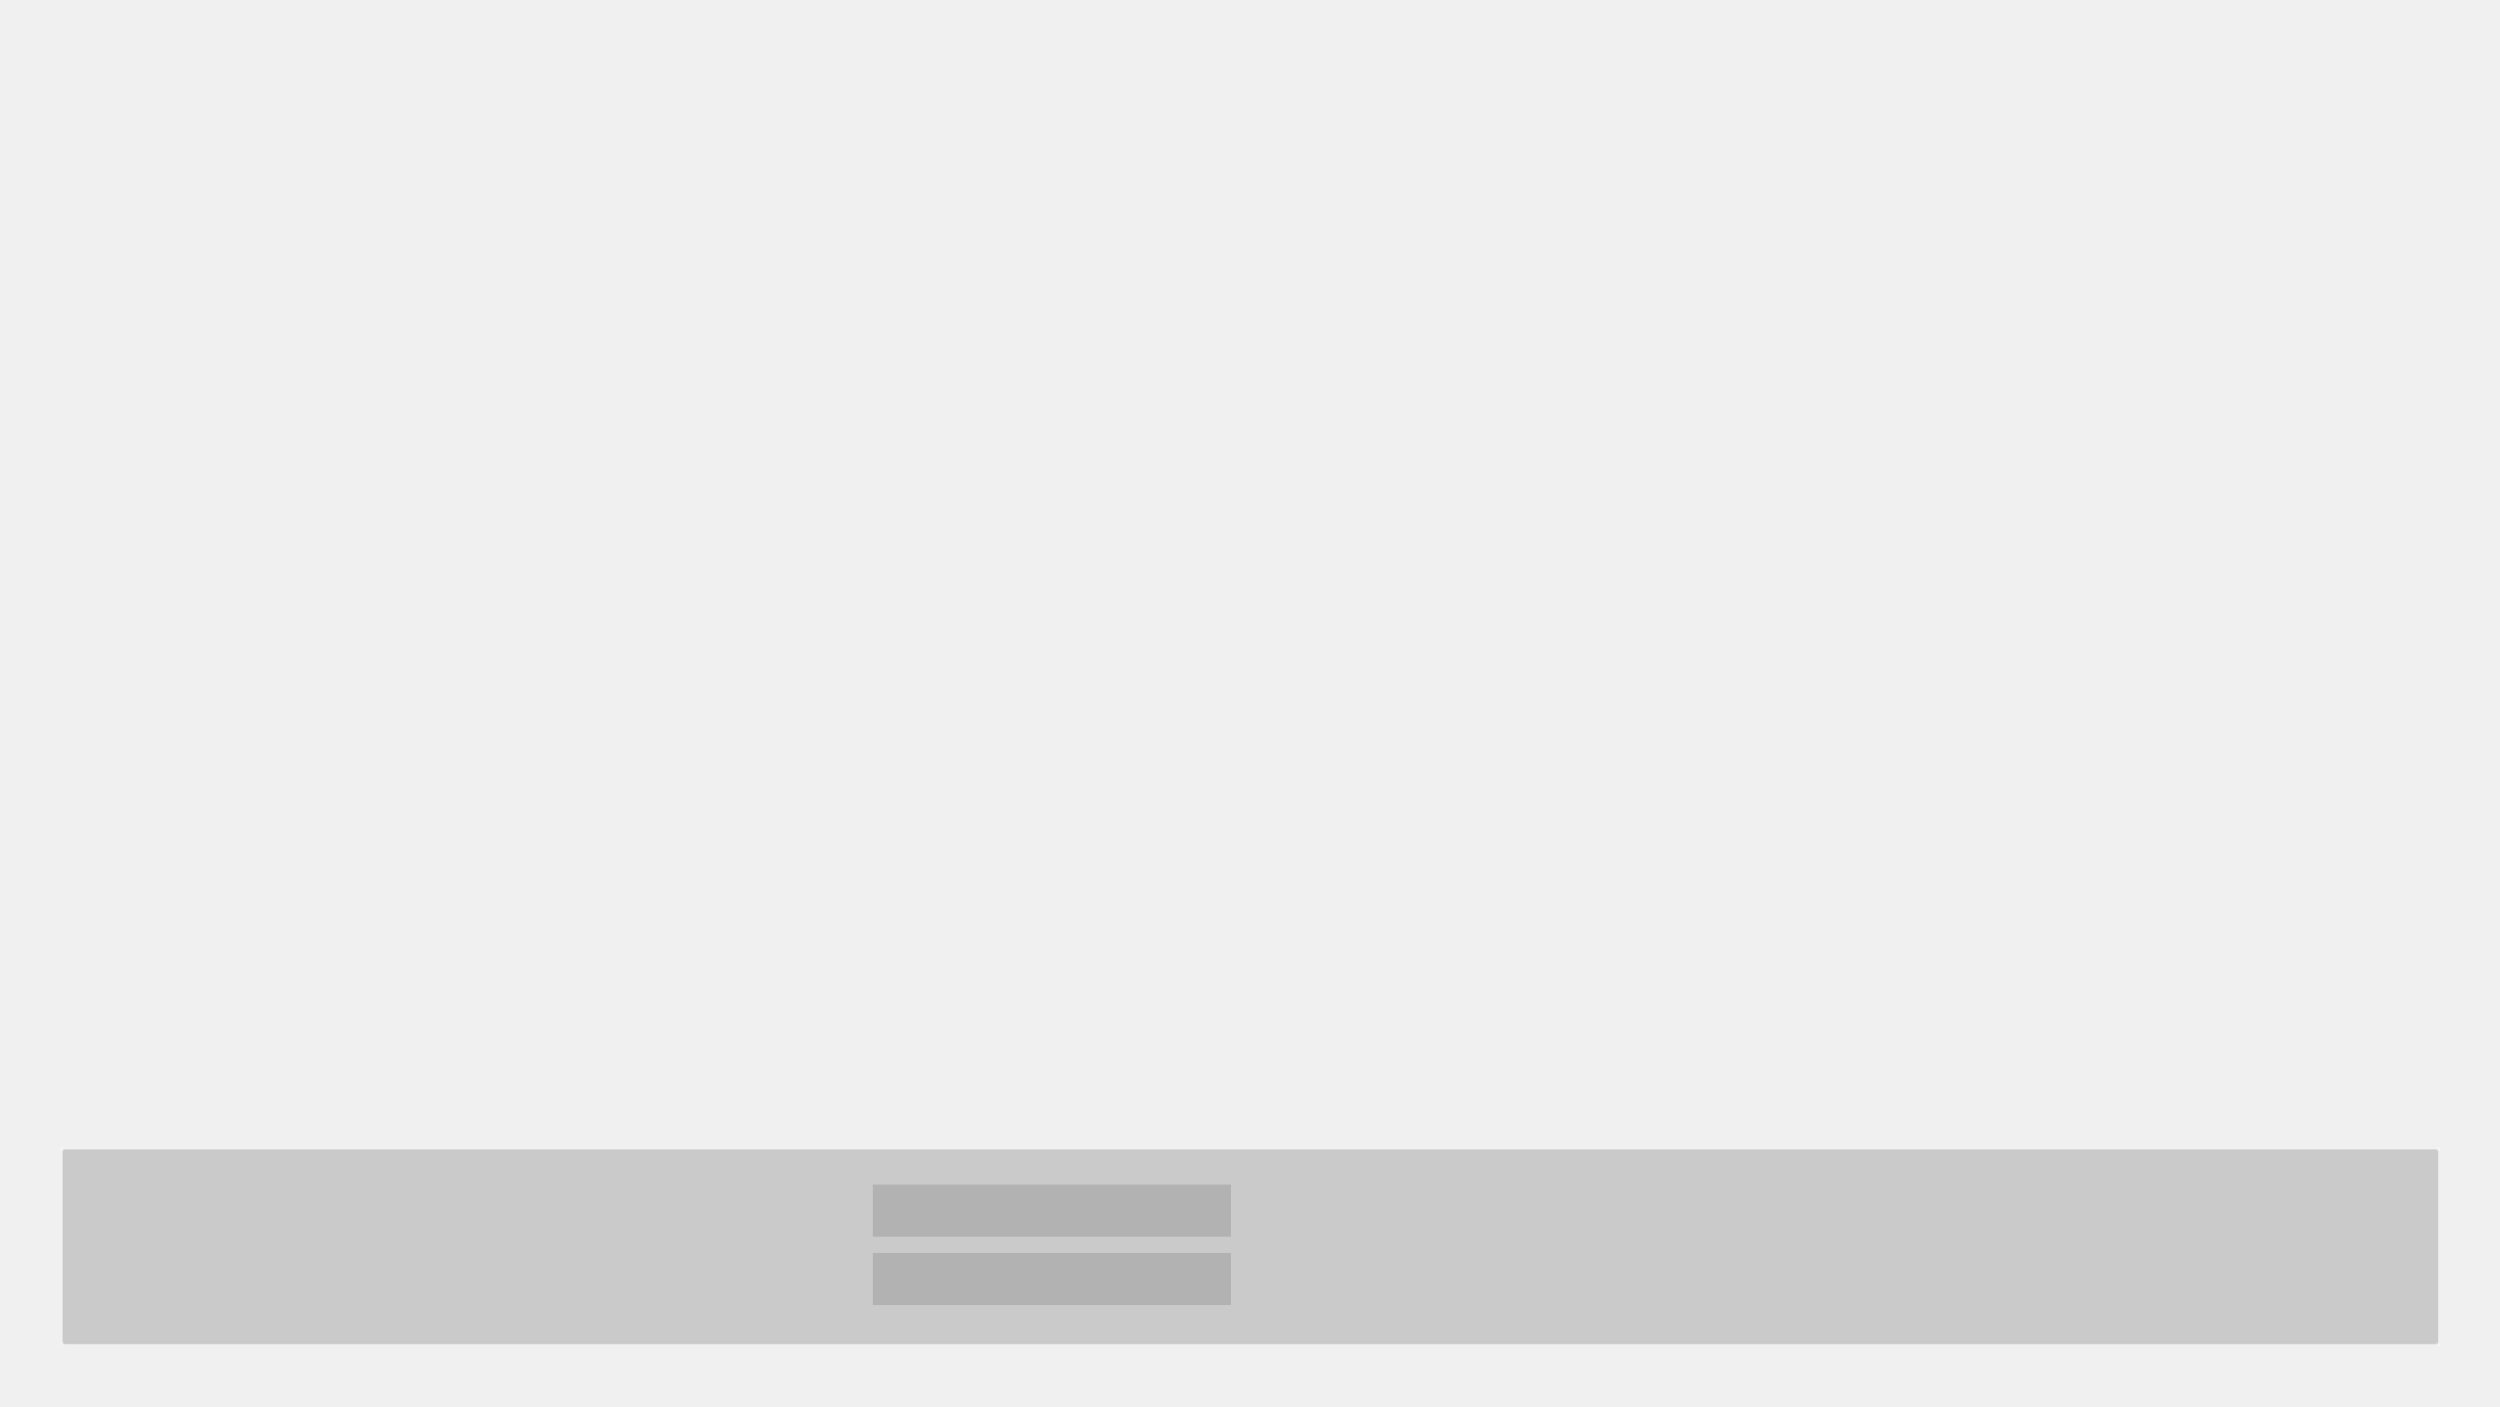
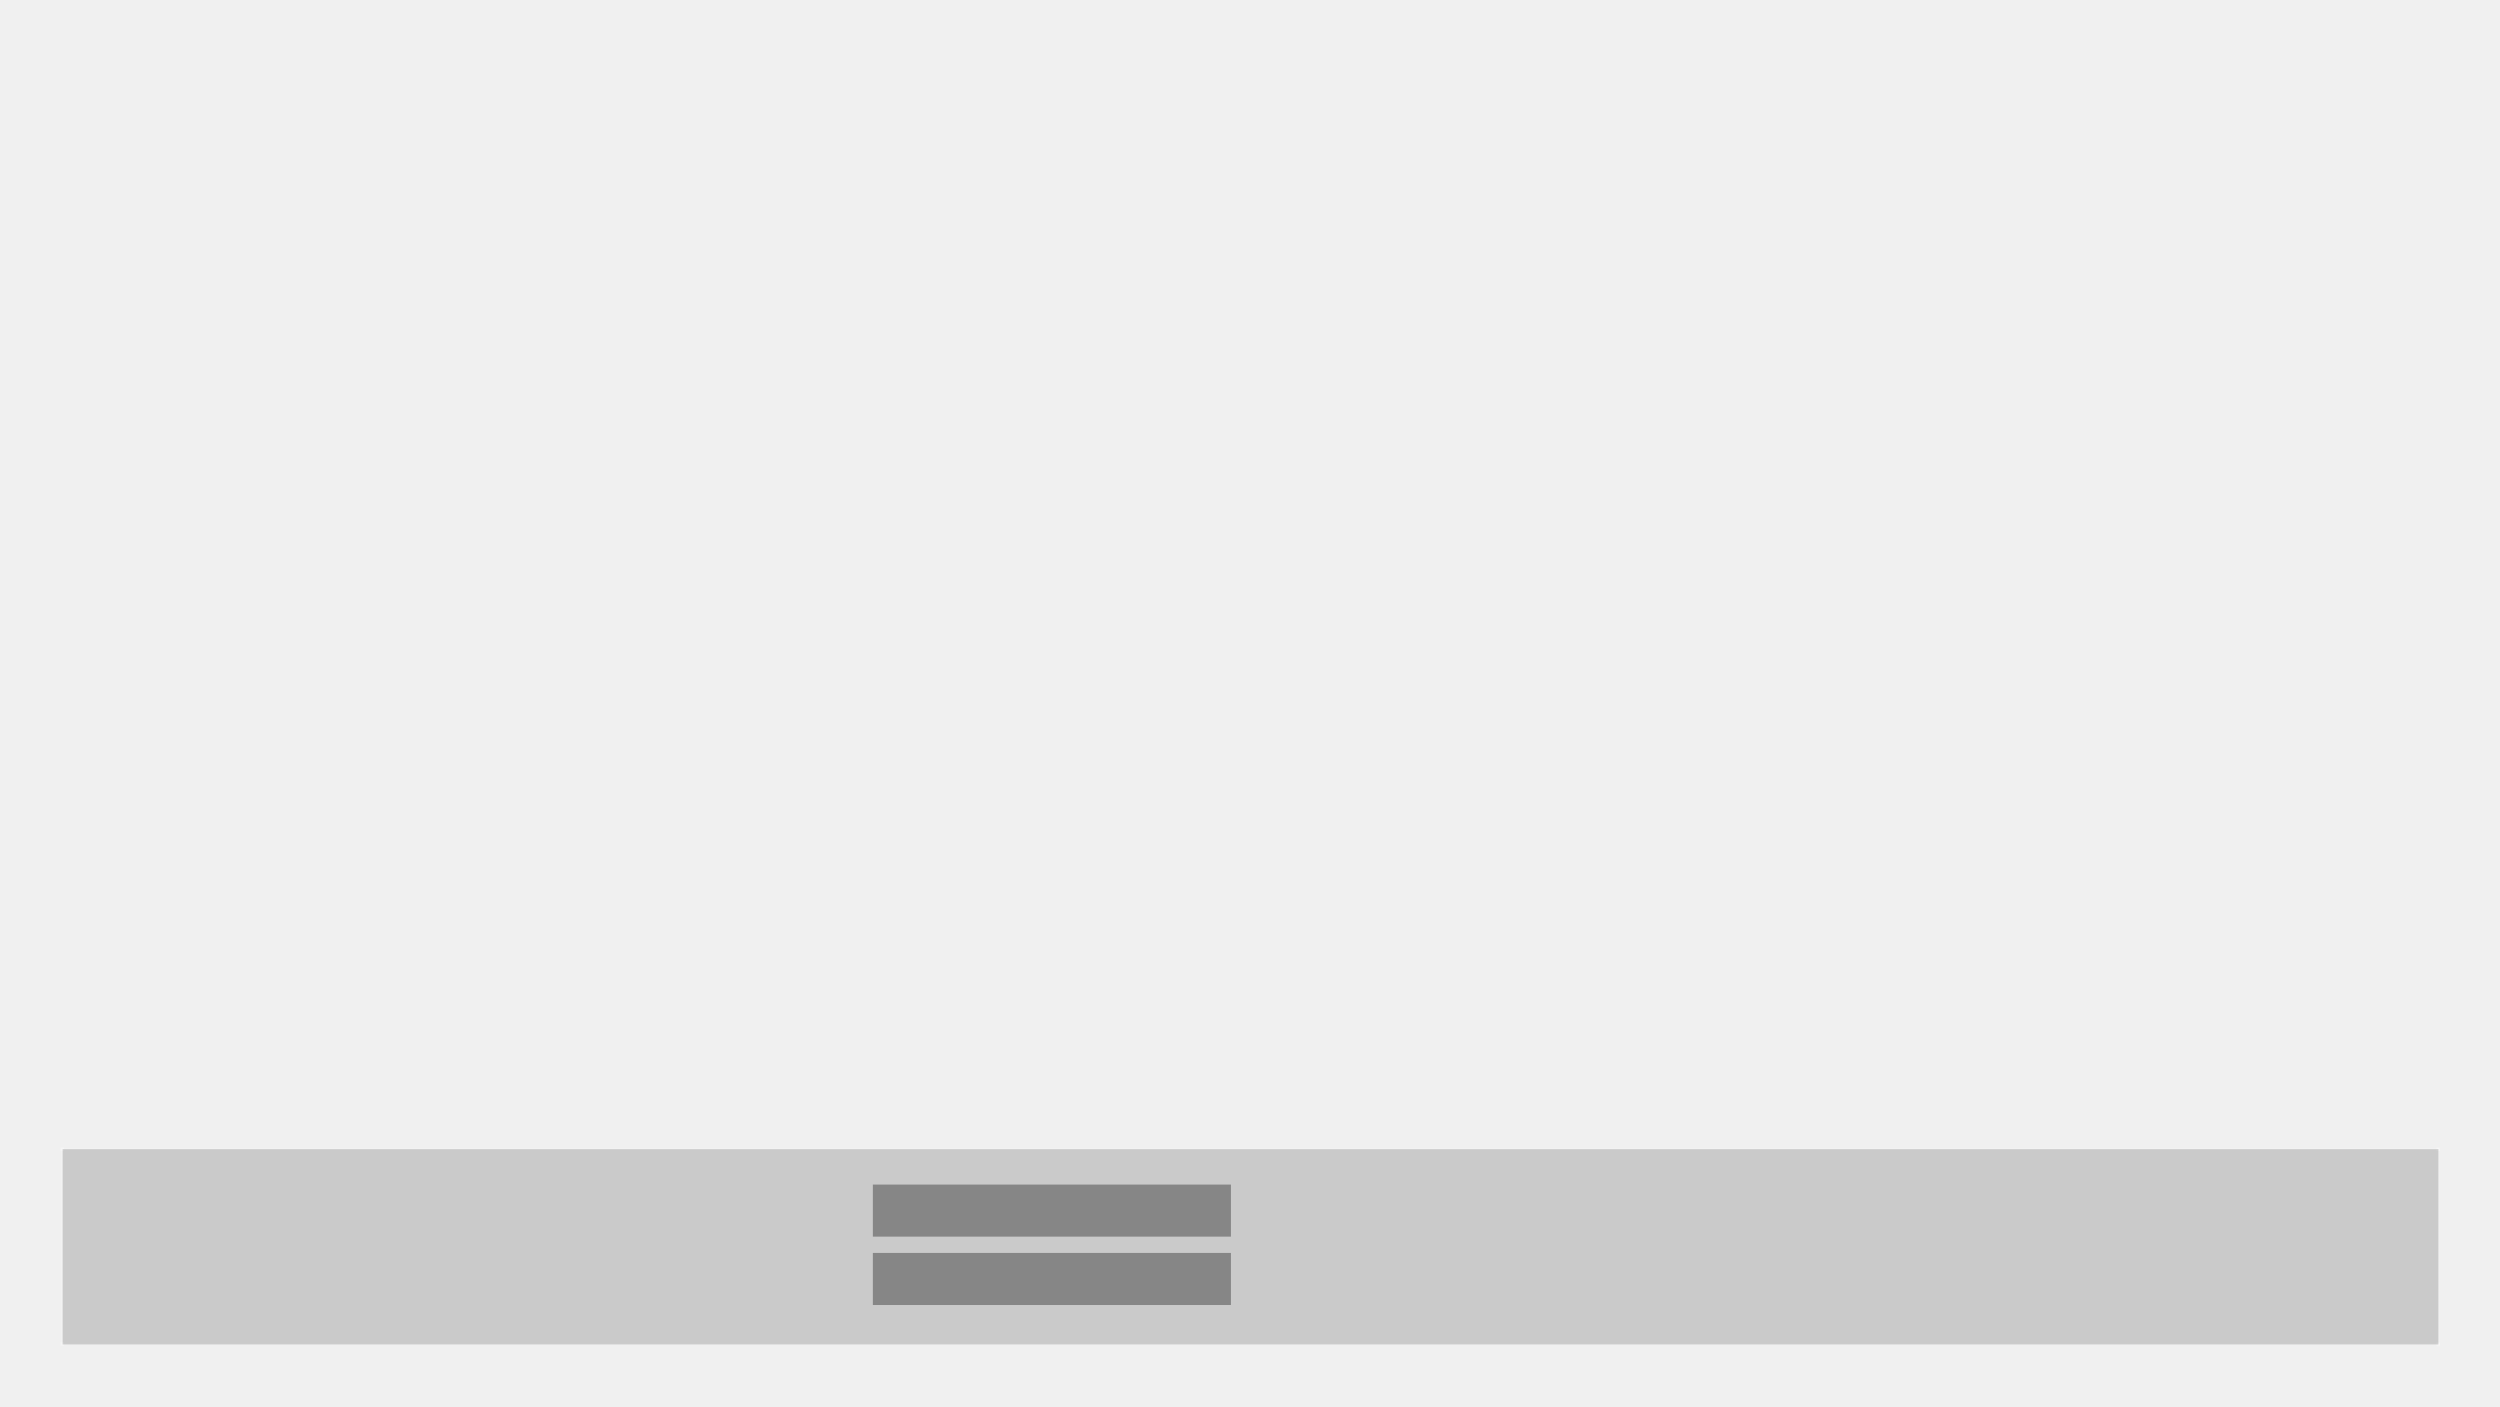
<svg xmlns="http://www.w3.org/2000/svg" version="1.1" id="Layer_1" x="0px" y="0px" width="1920px" height="1080px" viewBox="0 0 1920 1080" enable-background="new 0 0 1920 1080" xml:space="preserve">
-   <g id="BOX_x5F_INFO">
-     <rect x="47.875" y="882.528" opacity="0.16" enable-background="new    " width="1824.875" height="150" />
-   </g>
  <g id="BOX_x5F_DETAILS">
    <rect x="46.438" y="881.229" opacity="0.26" fill="#FFFFFF" width="2.801" height="2.807" />
    <rect x="46.438" y="1030.804" opacity="0.26" fill="#FFFFFF" width="2.801" height="2.802" />
    <rect x="1871.164" y="881.229" opacity="0.26" fill="#FFFFFF" width="2.802" height="2.807" />
    <rect x="1871.164" y="1031.068" opacity="0.26" fill="#FFFFFF" width="2.802" height="2.802" />
    <line opacity="0.26" fill="none" stroke="#FFFFFF" stroke-miterlimit="10" x1="47.812" y1="882" x2="47.812" y2="1033" />
    <line opacity="0.26" fill="none" stroke="#FFFFFF" stroke-miterlimit="10" x1="1872.812" y1="882" x2="1872.812" y2="1033" />
    <line opacity="0.26" fill="none" stroke="#FFFFFF" stroke-miterlimit="10" x1="1873.312" y1="882.5" x2="48.312" y2="882.5" />
    <line opacity="0.26" fill="none" stroke="#FFFFFF" stroke-miterlimit="10" x1="48.312" y1="1032.5" x2="1873.312" y2="1032.5" />
  </g>
  <g id="TEXTBOX_x5F_TITLE_1_" opacity="0">
    <rect id="_x3C_Path_x3E__4_" x="690.512" y="922.695" fill="none" width="231.517" height="14.25" />
  </g>
  <g id="TEXTBOX_x5F_LOC_1_" opacity="0">
    <rect id="_x3C_Path_x3E__3_" x="690.512" y="975.131" fill="none" width="238.189" height="14.25" />
  </g>
  <g id="TEXTBOX_x5F_BIO" opacity="0">
    <rect id="_x3C_Path_x3E__2_" x="1099.164" y="909.656" fill="none" width="740.35" height="16.312" />
  </g>
  <g id="TEXTBOX_x5F_FIRSTNAME_2_" opacity="0">
    <rect id="_x3C_Path_x3E__1_" x="85.249" y="909.656" fill="none" width="541.944" height="31.452" />
  </g>
  <g id="TEXTBOX_x5F_LASTNAME_1_" opacity="0">
    <rect id="_x3C_Path_x3E_" x="84.749" y="960.655" fill="none" width="541.777" height="43.201" />
  </g>
-   <g id="BOX_x5F_LOC" opacity="0.36">
+   <g id="BOX_x5F_LOC">
    <rect x="670.346" y="962.256" opacity="0.36" fill="#101010" width="275" height="40" />
  </g>
-   <g id="BOX_x5F_TITLE" opacity="0.36">
+   <g id="BOX_x5F_TITLE">
    <rect x="670.346" y="909.745" opacity="0.36" fill="#101010" width="275" height="40" />
  </g>
+   <g id="BOX_x5F_INFO" opacity="0.16">
+     <rect x="48.045" y="882.504" width="1824.711" height="150.083" />
+   </g>
</svg>
